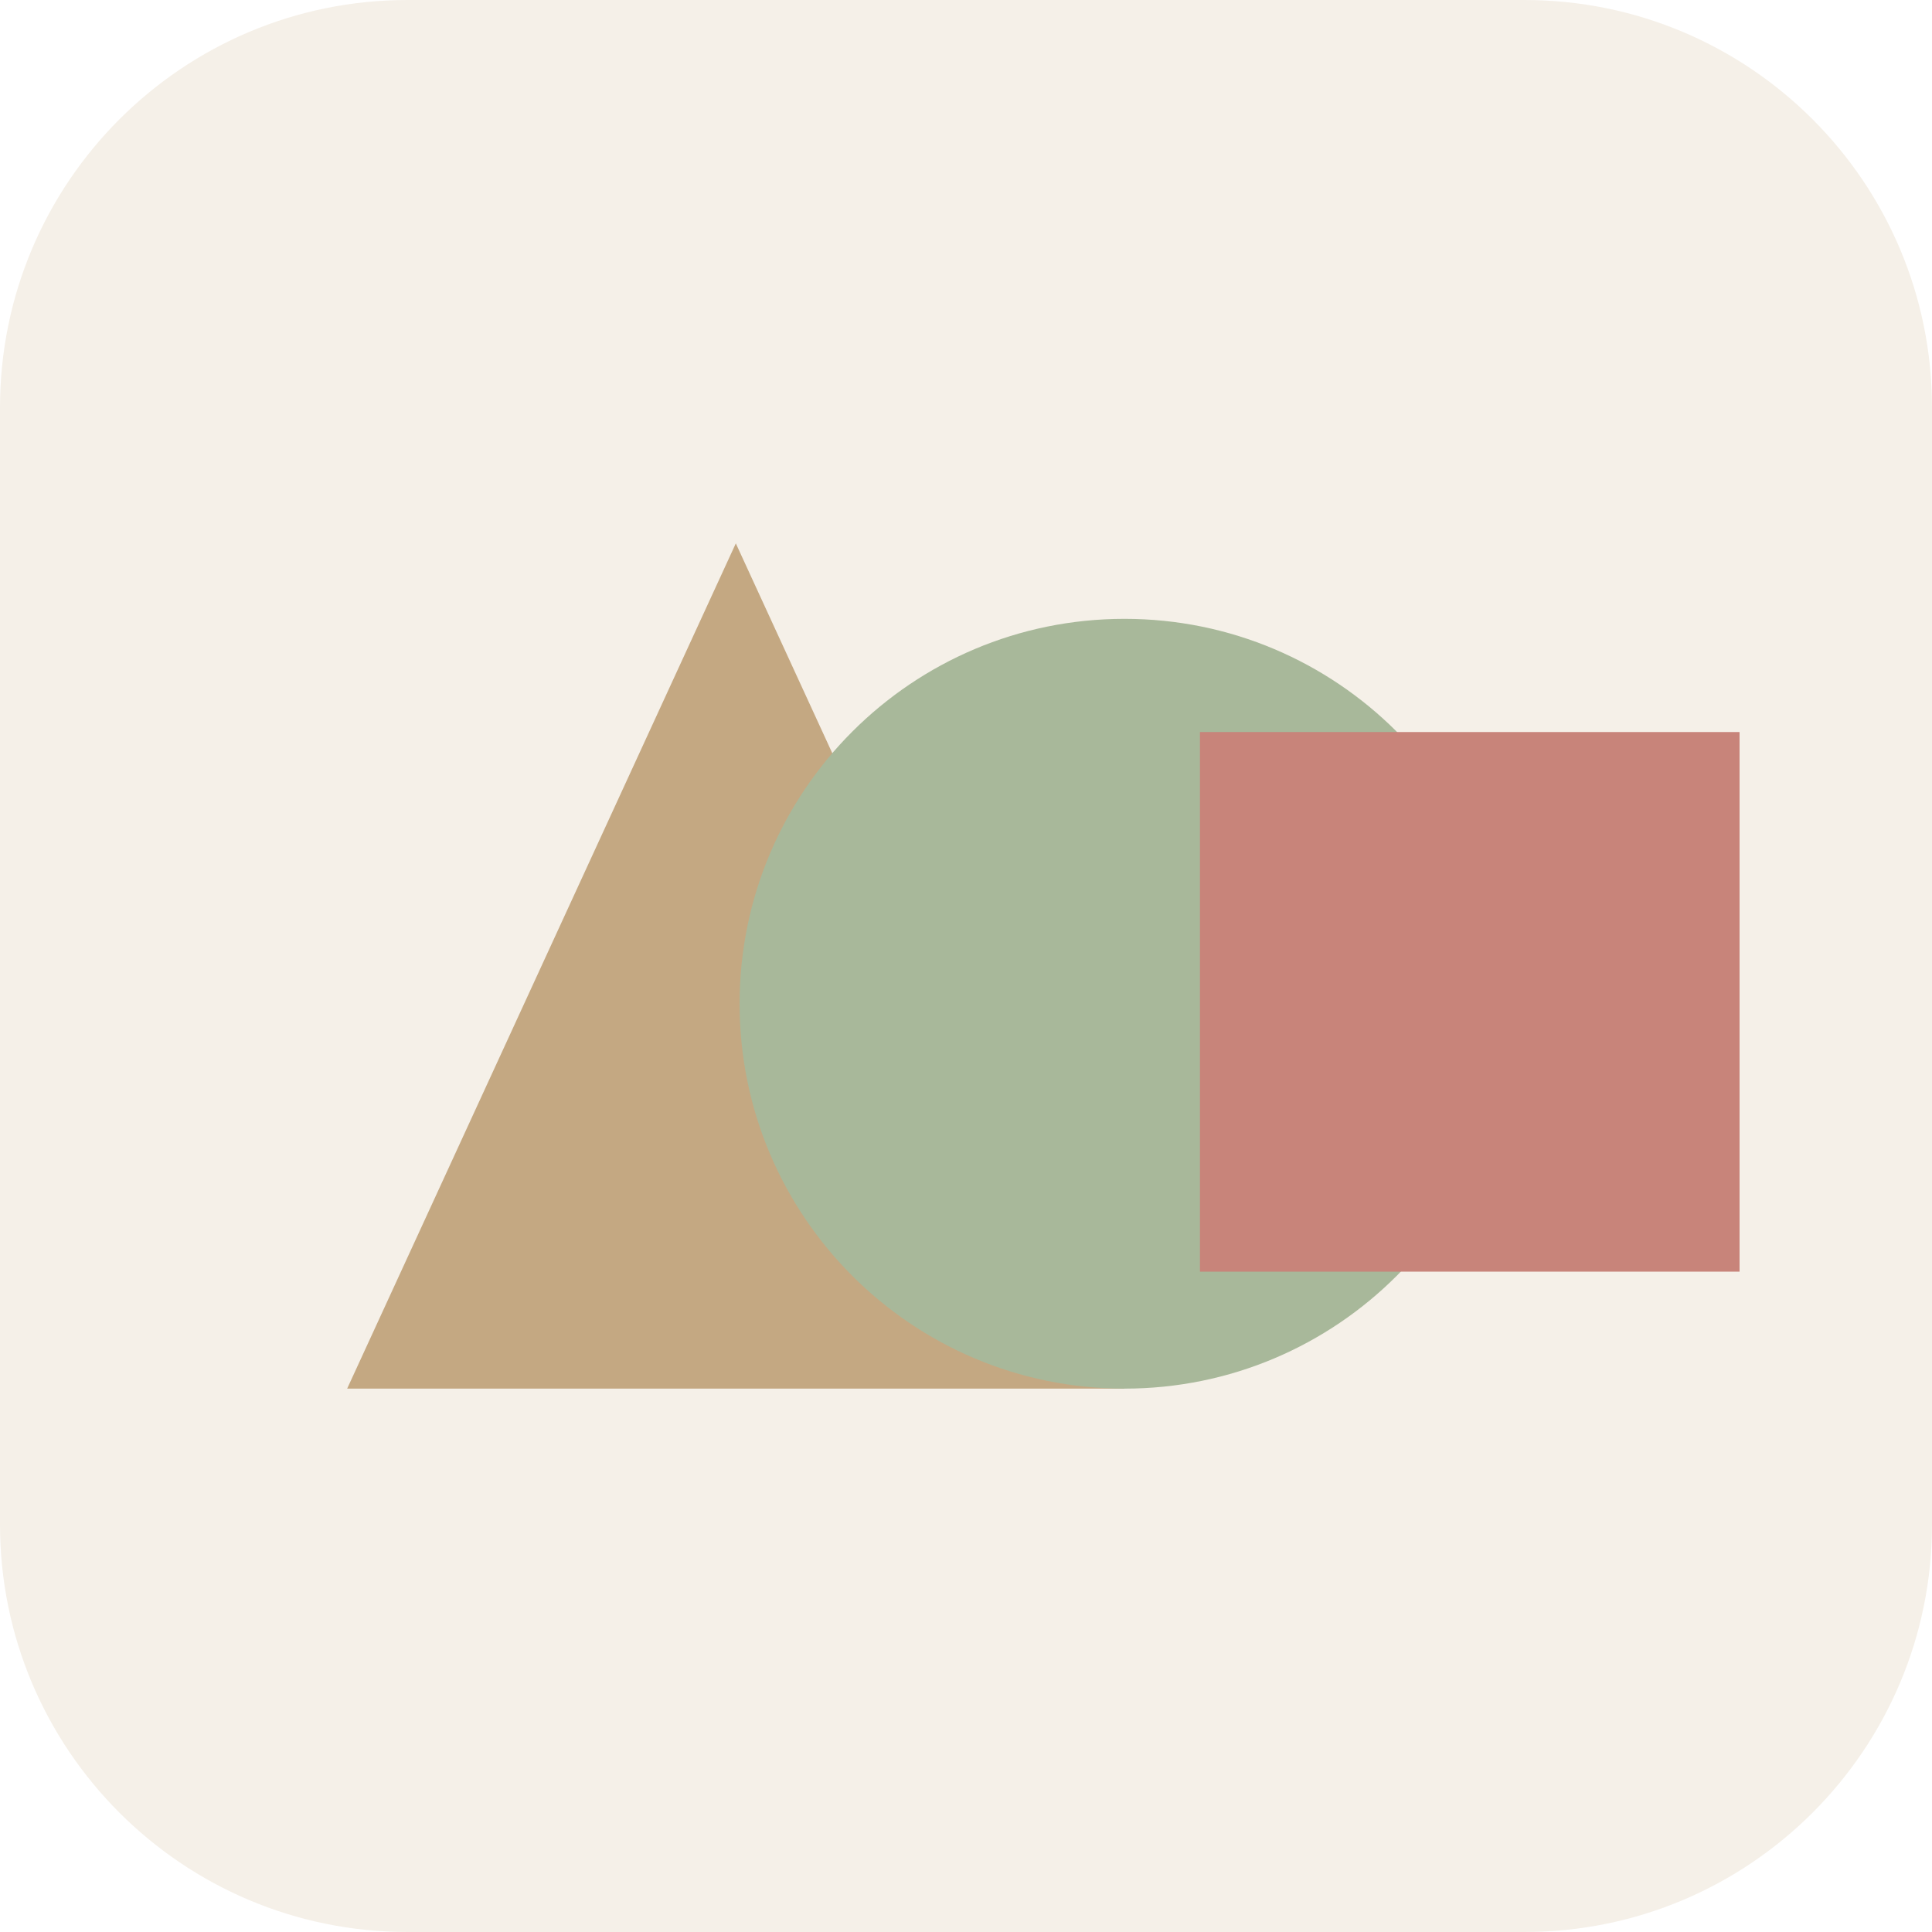
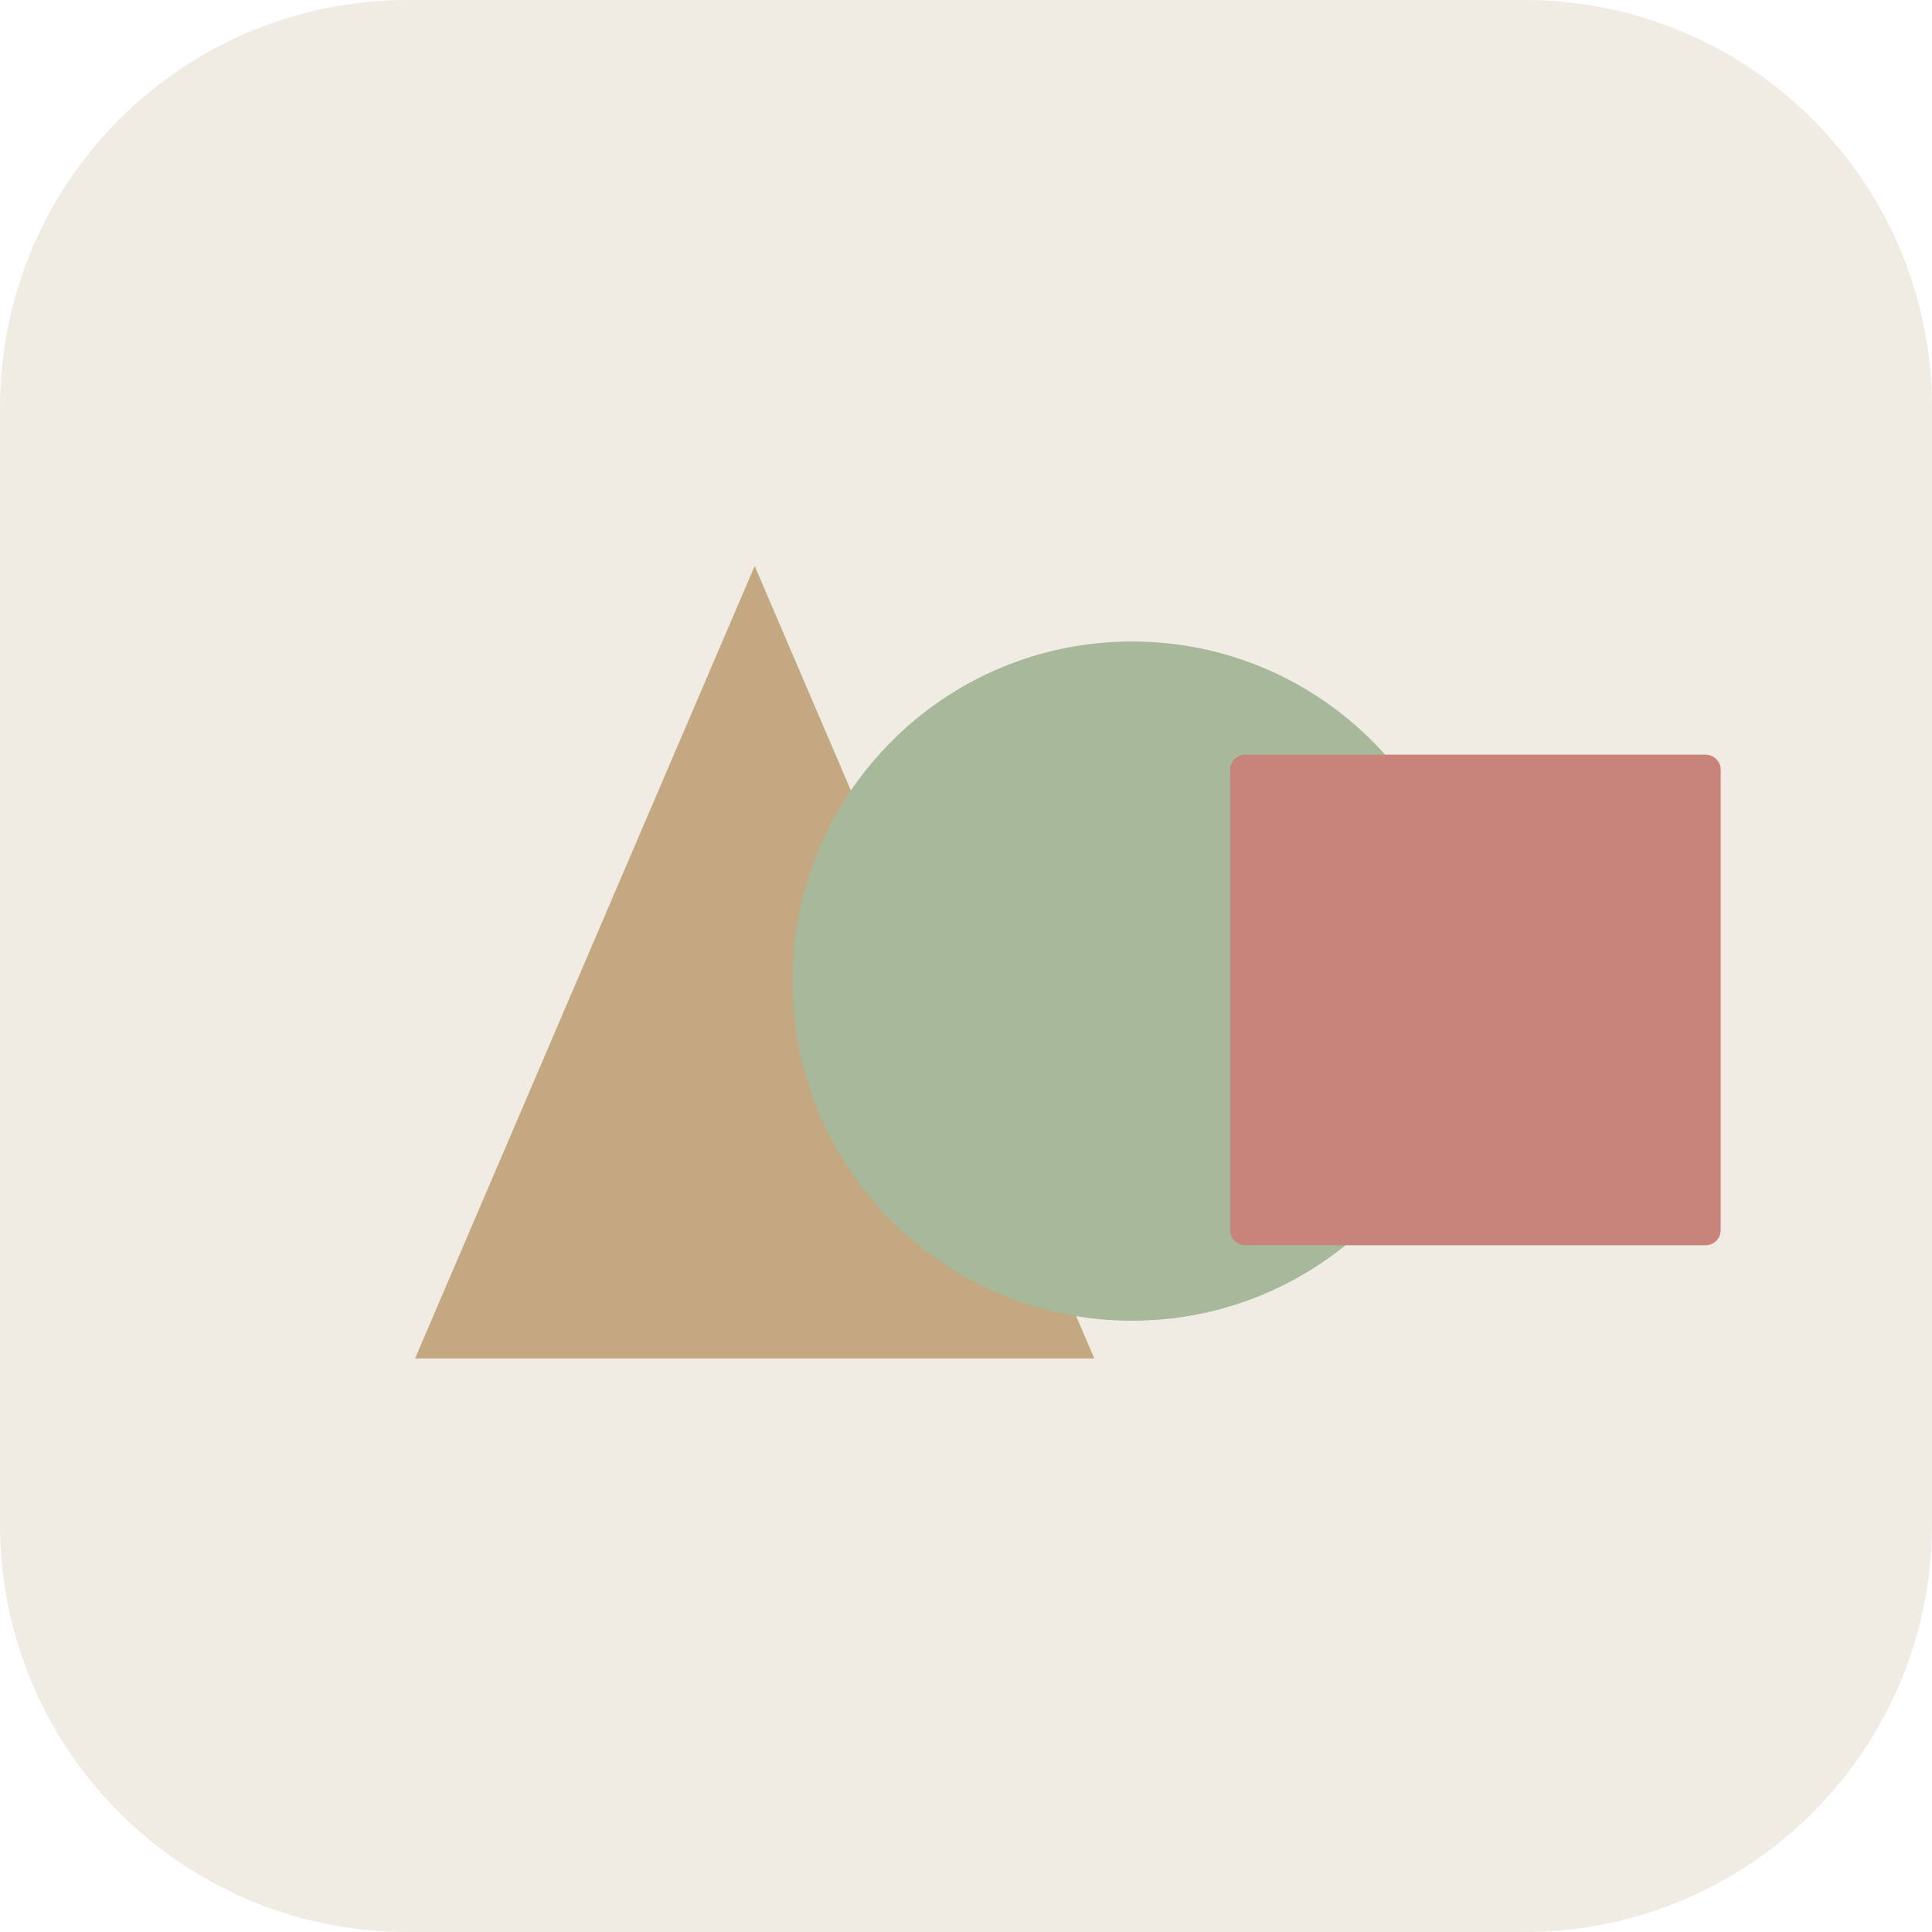
<svg xmlns="http://www.w3.org/2000/svg" viewBox="0 0 512 512">
-   <rect width="512" height="512" rx="108" fill="#f5f0e8" />
-   <polygon points="92,368 195,144 298,368" fill="#c4a882" />
-   <circle cx="298" cy="266" r="102" fill="#a8b89a" />
-   <rect x="318" y="194" width="143" height="143" fill="#c8847a" />
+   <rect width="512" height="512" rx="108" fill="#f0ebe3" />
+   <polygon points="110,360 200,150 290,360" fill="#c4a882" />
+   <circle cx="300" cy="260" r="90" fill="#a8b89a" />
+   <rect x="326" y="200" width="130" height="130" fill="#c8847a" rx="4" />
</svg>
